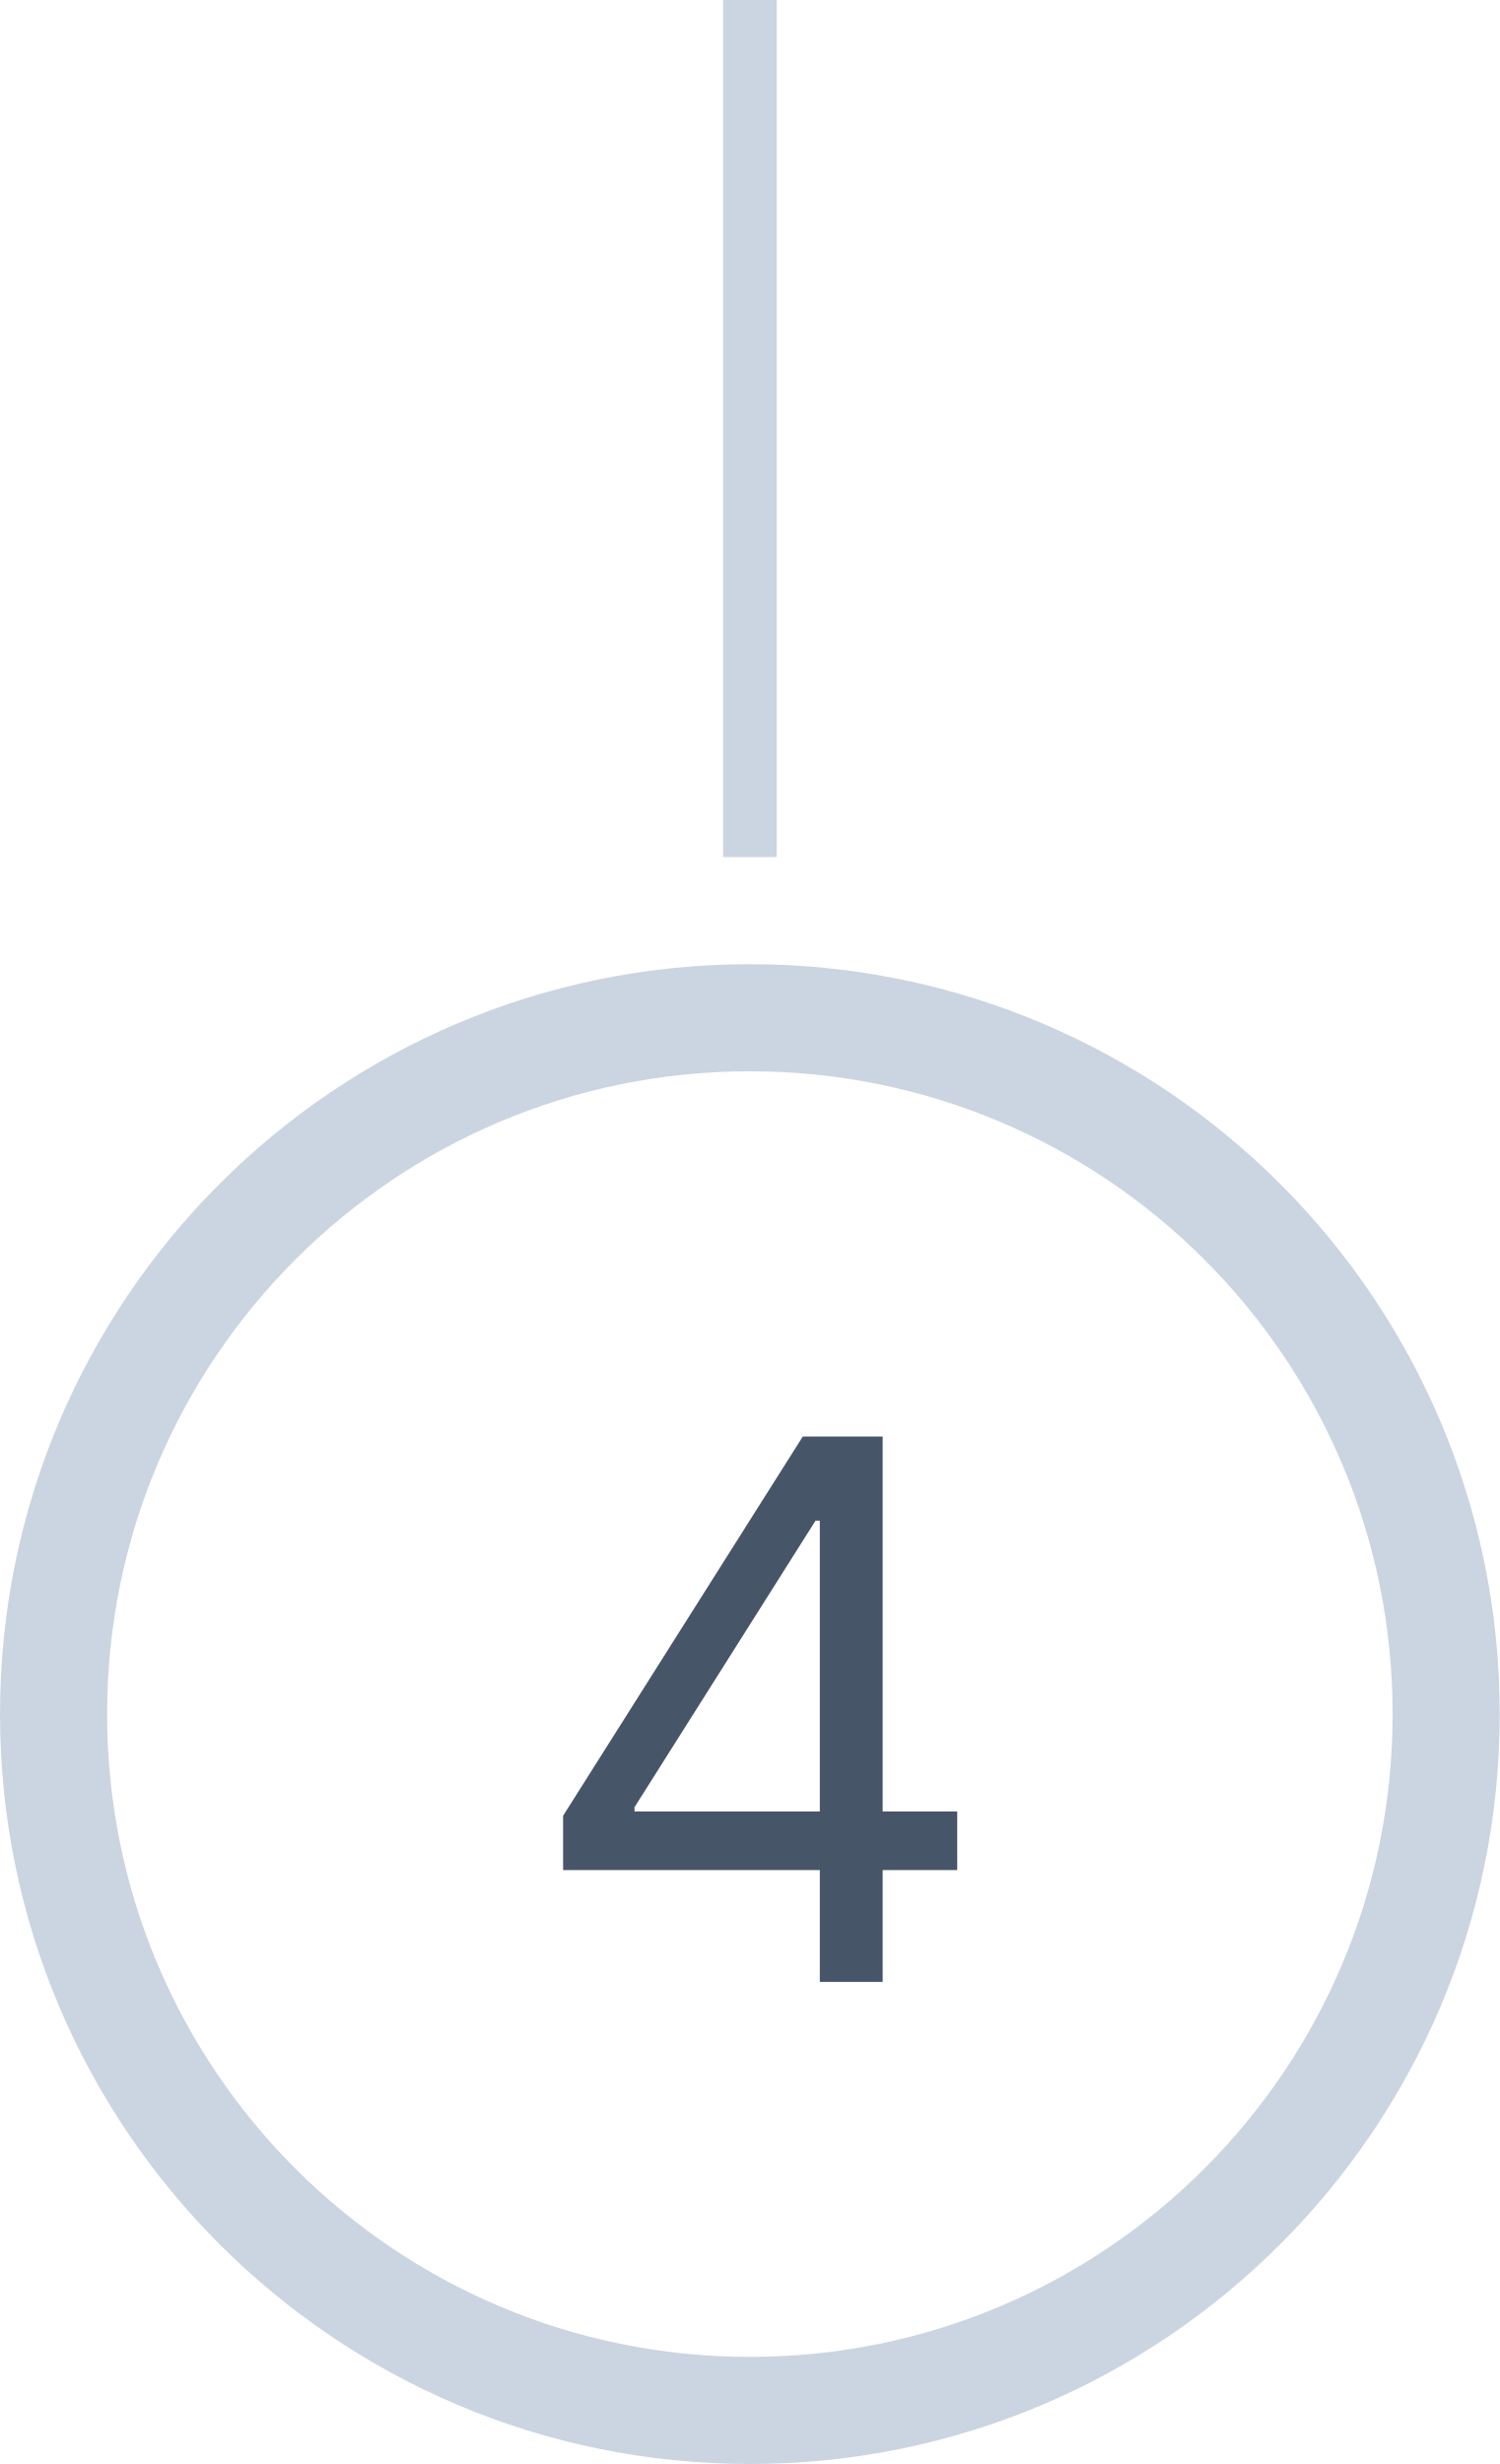
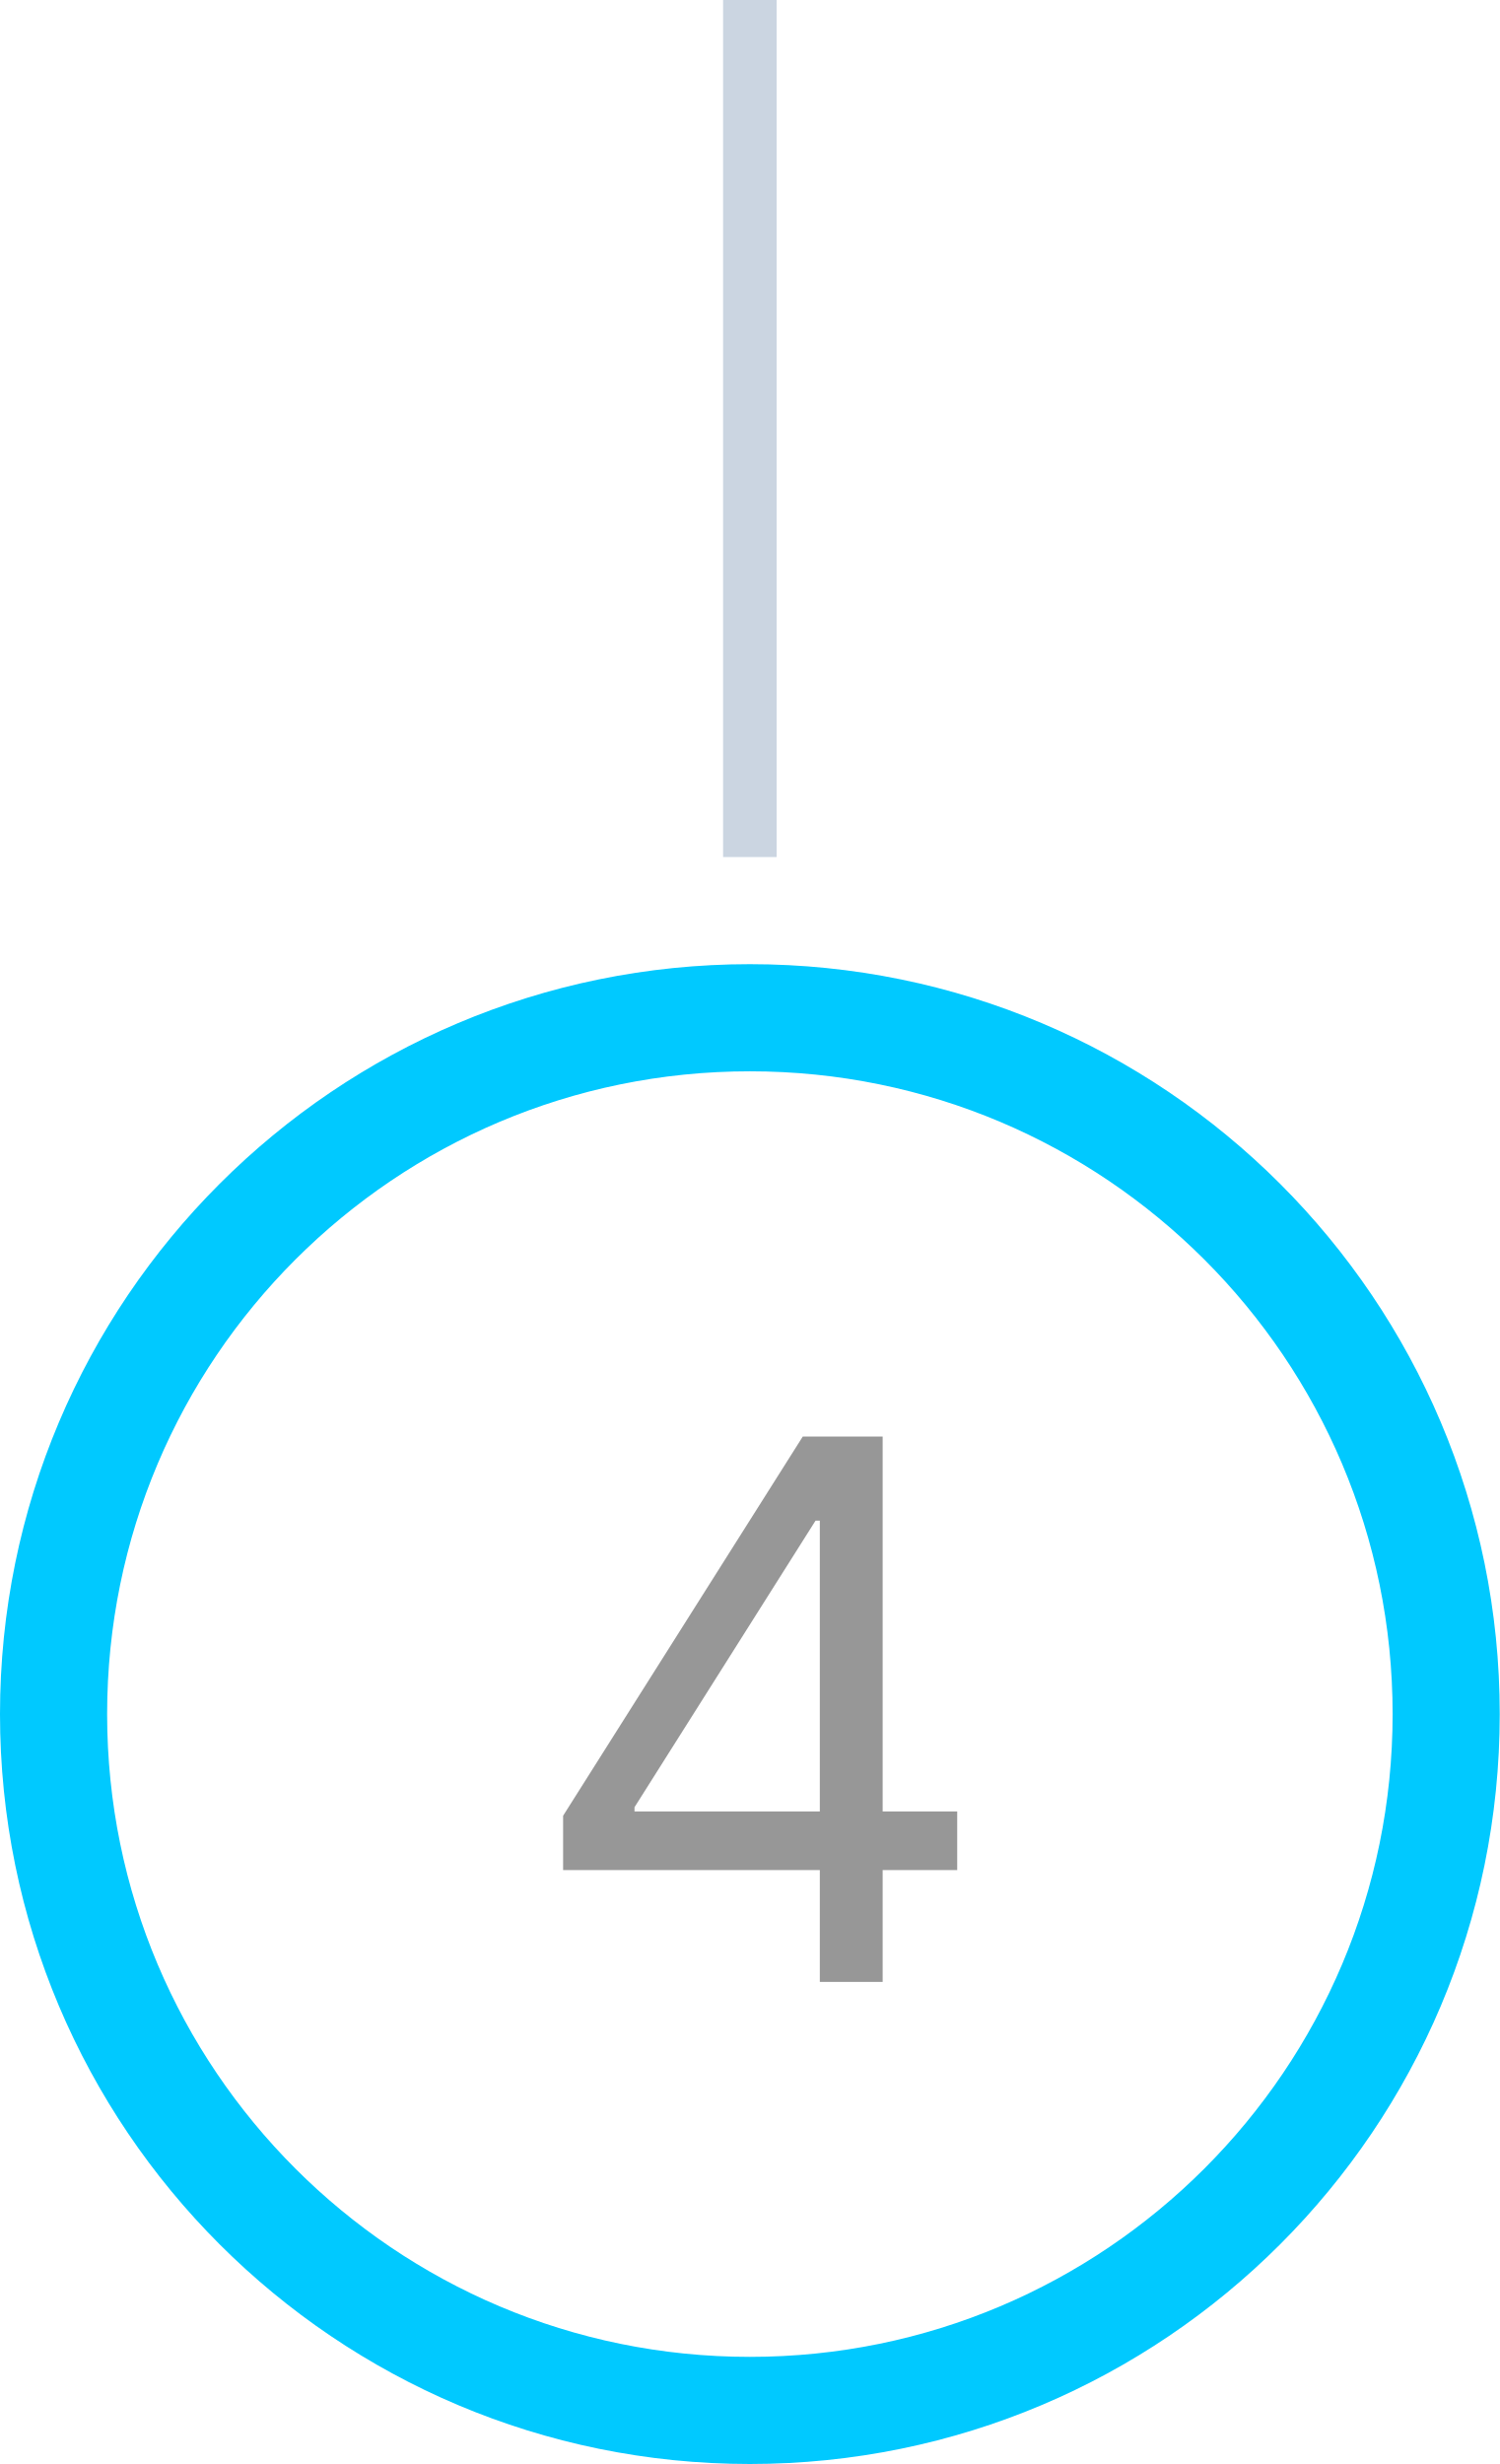
<svg xmlns="http://www.w3.org/2000/svg" width="28" height="46" viewBox="0 0 28 46" fill="none">
  <rect x="13.5" width="1" height="16" fill="#CBD5E1" />
-   <rect x="1" y="19" width="26" height="26" rx="13" stroke="#CBD5E1" stroke-width="2" />
-   <path d="M10.513 34.912V33.898L14.988 26.818H15.724V28.389H15.226L11.846 33.739V33.818H17.871V34.912H10.513ZM15.306 37V34.604V34.131V26.818H16.479V37H15.306Z" fill="#475569" />
+   <rect x="1" y="19" width="26" height="26" rx="13" stroke="#00C9FF" stroke-width="2" />
+   <path d="M10.513 34.912V33.898L14.988 26.818H15.724V28.389H15.226L11.846 33.739V33.818H17.871V34.912H10.513ZM15.306 37V34.604V34.131V26.818H16.479V37H15.306Z" fill="rgba(0, 2, 1, 0.41)" />
</svg>
